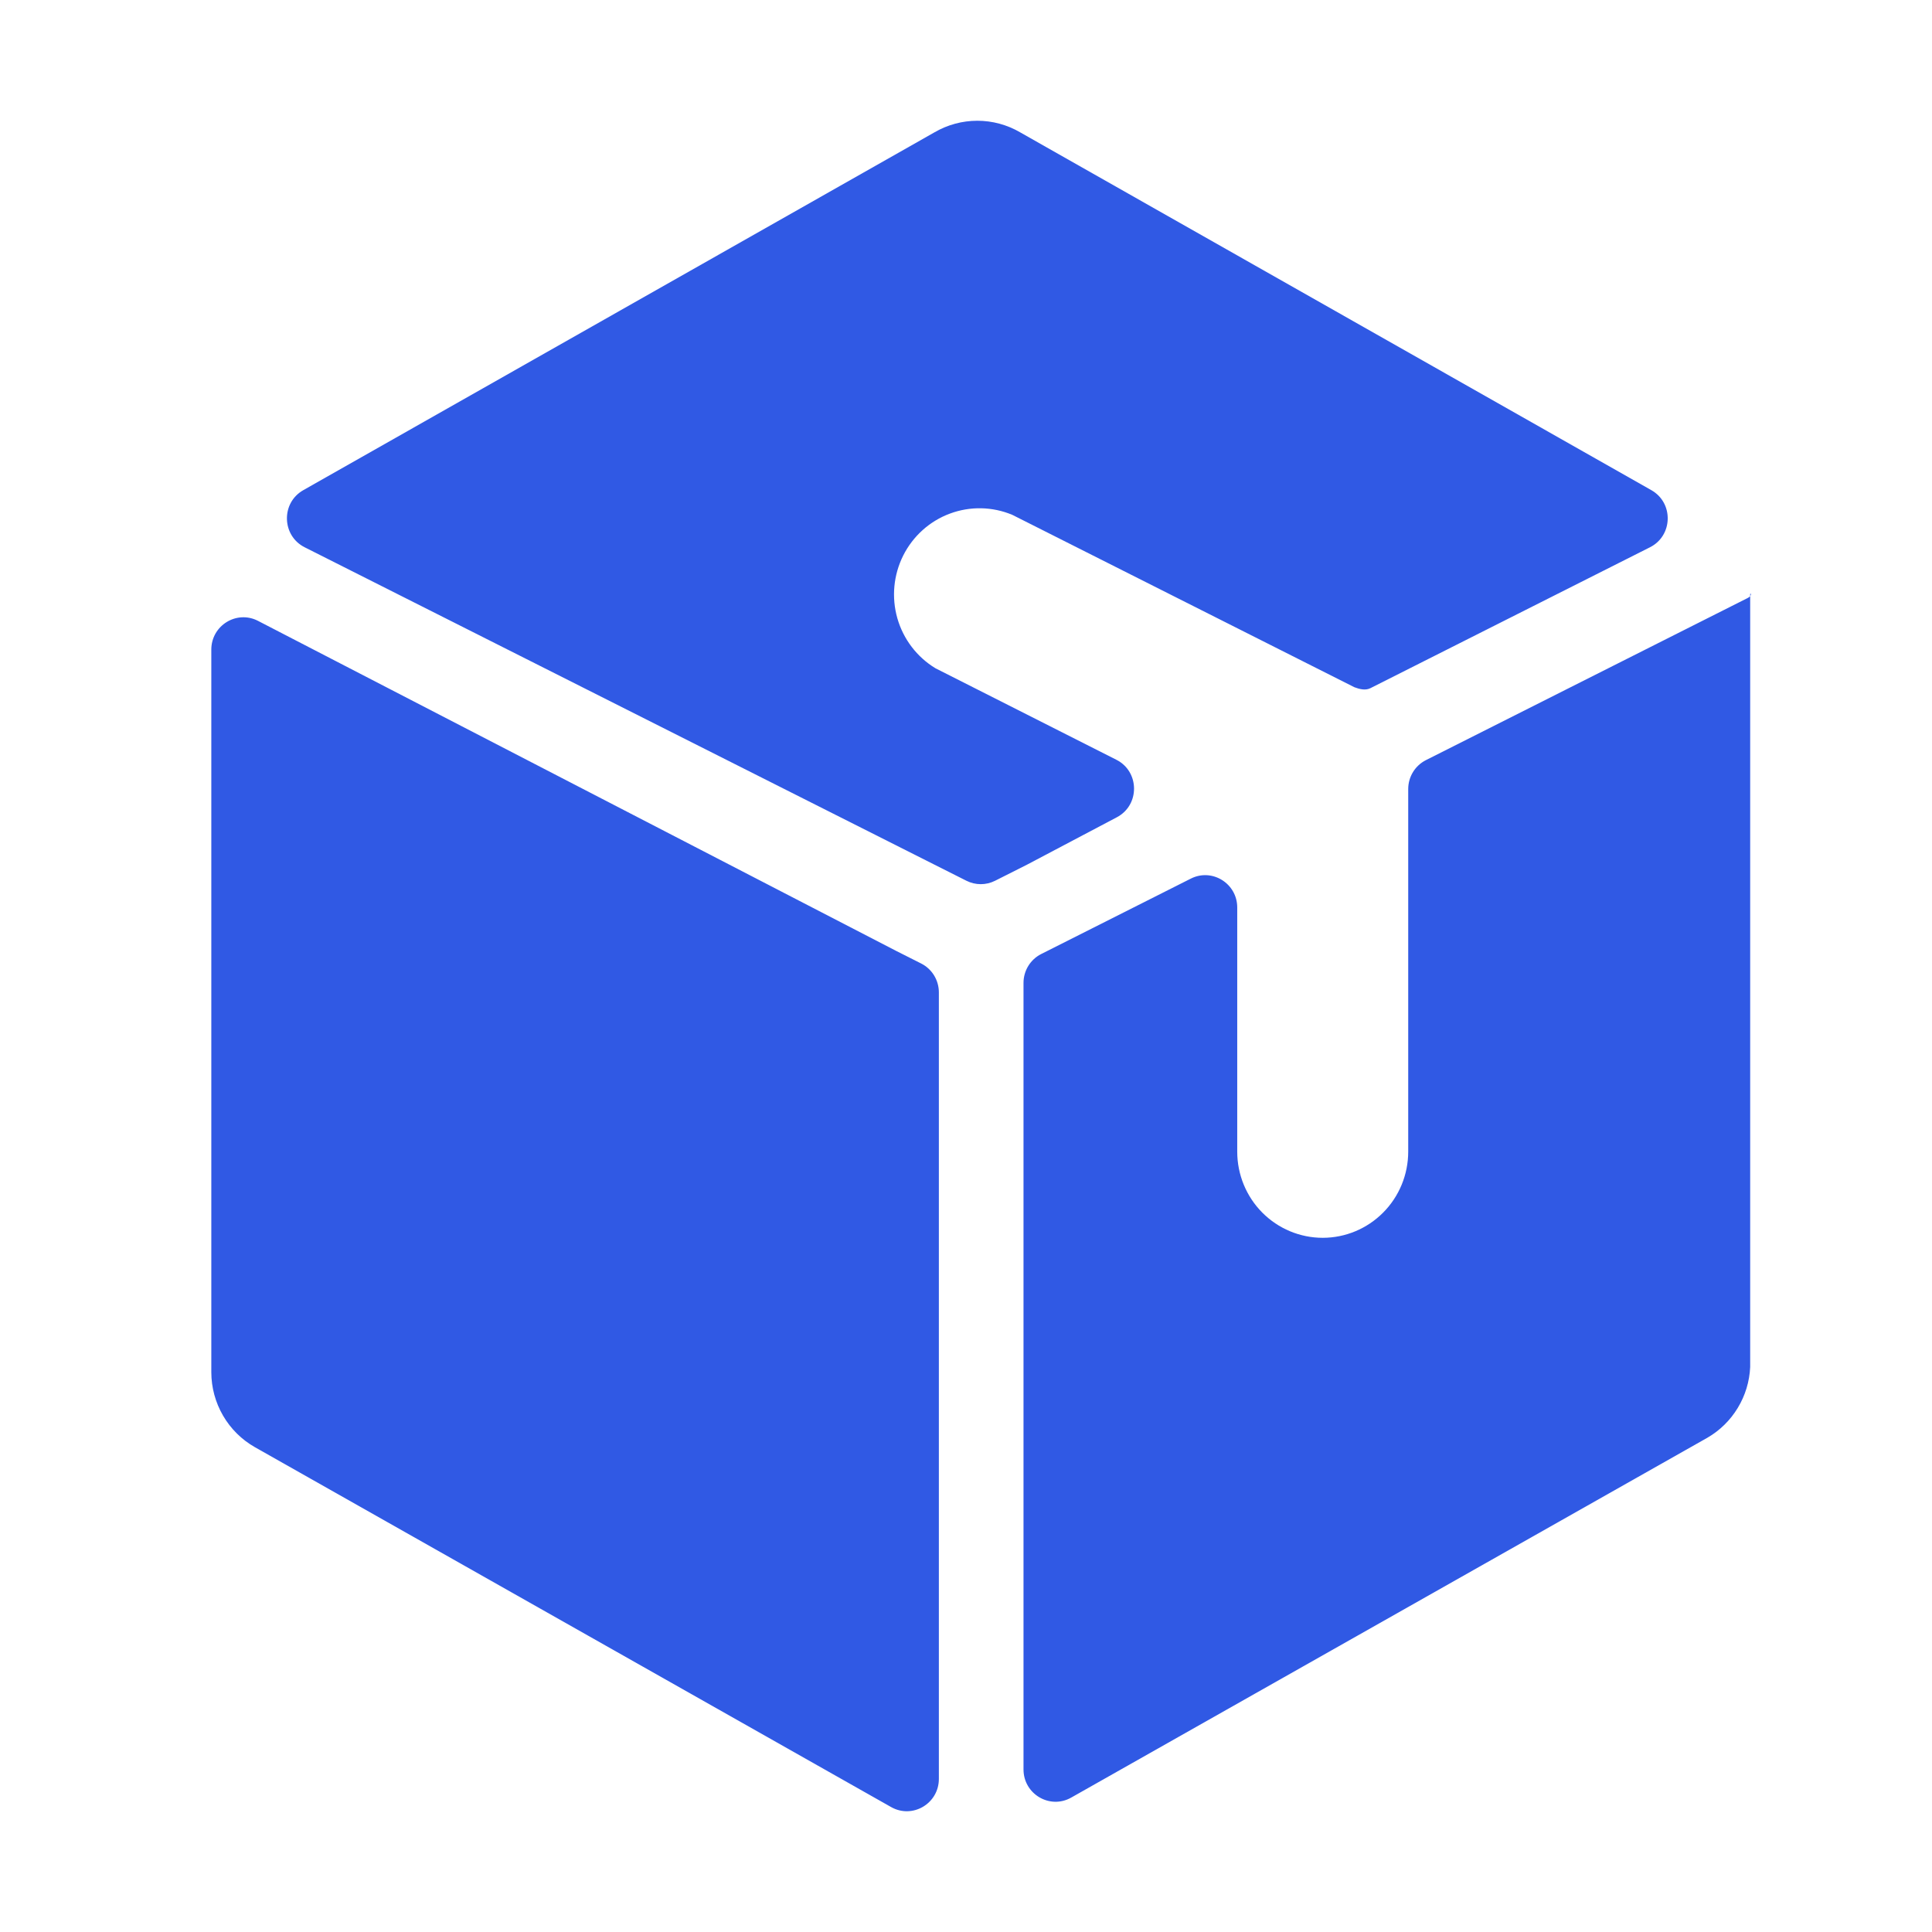
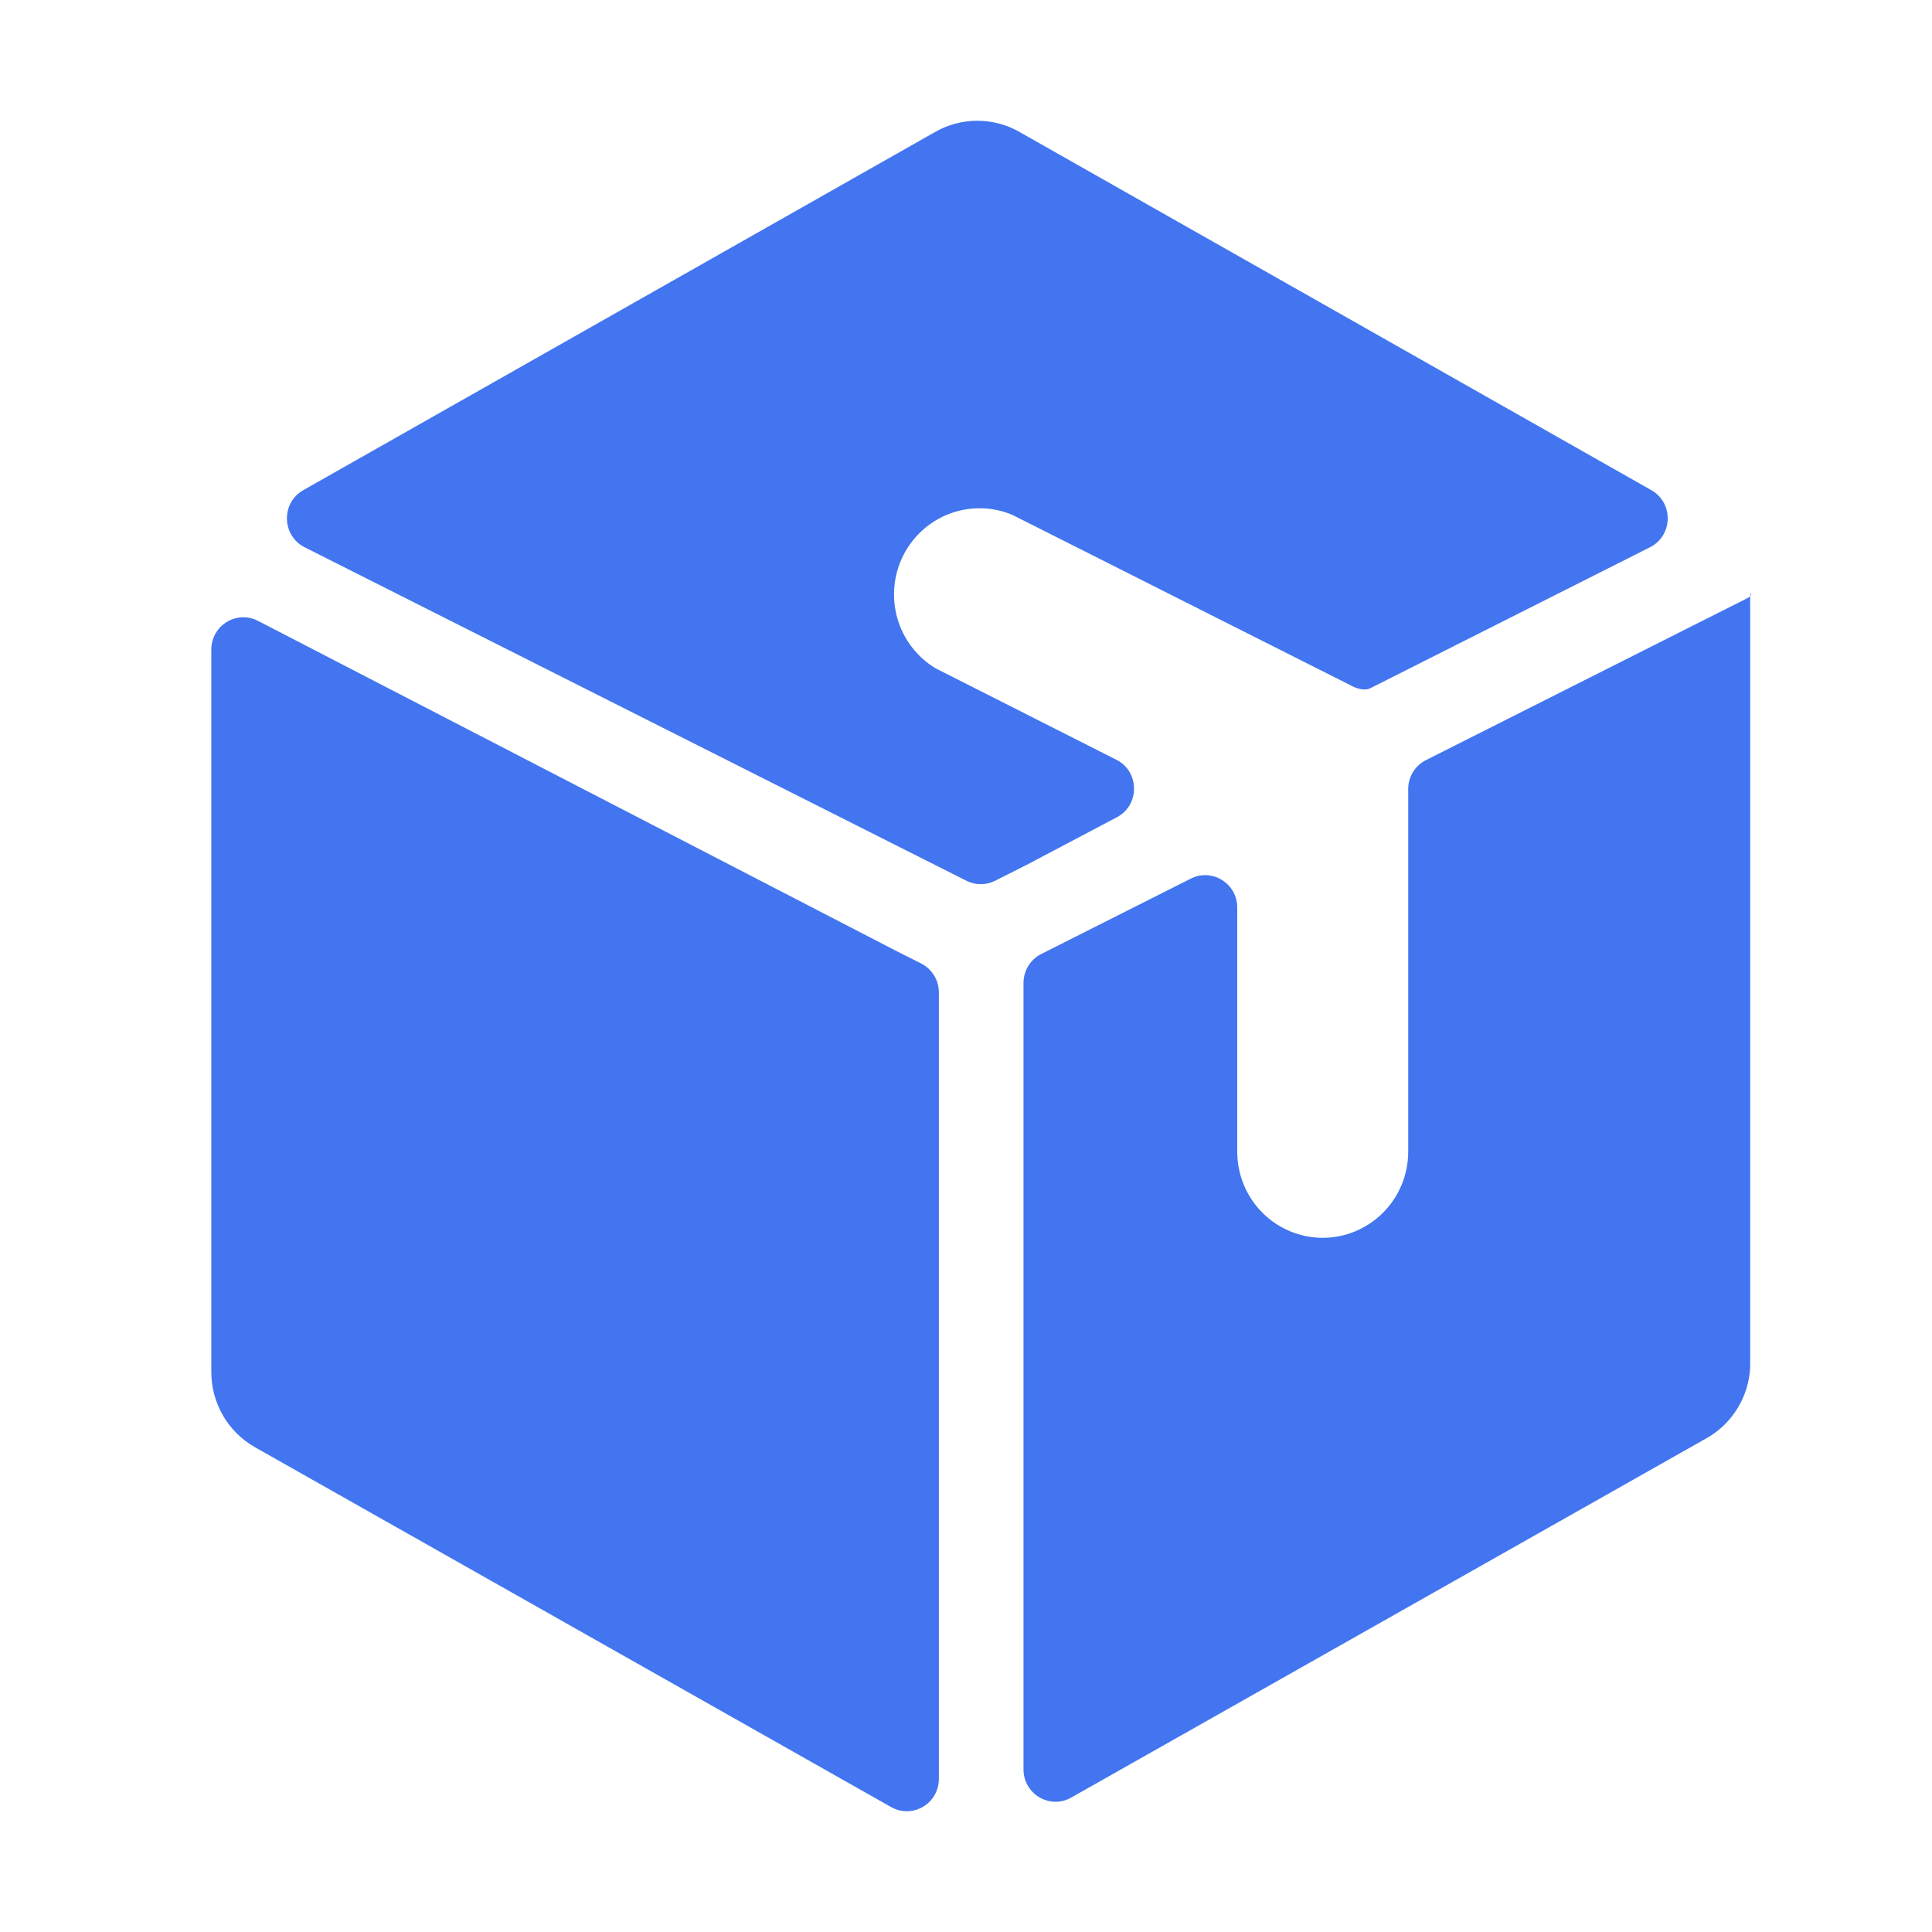
<svg xmlns="http://www.w3.org/2000/svg" width="64" height="64" viewBox="0 0 64 64" fill="none">
-   <path d="M34.018 28.645L32.964 29.176C32.665 29.327 32.313 29.327 32.014 29.176L30.959 28.645L10.092 18.129C9.331 17.745 9.304 16.659 10.046 16.238L30.959 4.382C31.39 4.132 31.878 4 32.375 4C32.873 4 33.361 4.132 33.791 4.382L54.704 16.238C55.446 16.659 55.42 17.745 54.658 18.129L45.396 22.797C45.232 22.879 45.036 22.83 44.865 22.765L33.536 17.056C32.876 16.779 32.137 16.764 31.466 17.014C30.795 17.263 30.243 17.76 29.92 18.403C29.598 19.046 29.528 19.788 29.726 20.481C29.924 21.174 30.375 21.765 30.988 22.137L36.981 25.168C37.754 25.559 37.764 26.668 36.997 27.073L34.018 28.645ZM8.547 20.567C7.84 20.202 7 20.719 7 21.52V45.457C7.001 45.963 7.135 46.459 7.389 46.895C7.643 47.332 8.007 47.692 8.444 47.94L29.519 59.861C30.227 60.262 31.101 59.746 31.101 58.928V32.874C31.101 32.469 30.874 32.098 30.514 31.917L29.685 31.499L8.547 20.567ZM58 19.682C58 19.74 57.95 19.781 57.898 19.808L47.236 25.18C46.876 25.362 46.649 25.732 46.649 26.138V38.15C46.649 38.907 46.351 39.633 45.819 40.168C45.288 40.703 44.568 41.004 43.817 41.004C43.066 41.004 42.345 40.703 41.814 40.168C41.283 39.633 40.985 38.907 40.985 38.15V30.062C40.985 29.267 40.154 28.749 39.448 29.105L34.492 31.603C34.132 31.784 33.905 32.155 33.905 32.56V58.614C33.905 59.432 34.779 59.948 35.486 59.547L56.561 47.626C56.973 47.387 57.319 47.047 57.566 46.638C57.814 46.229 57.955 45.764 57.977 45.286V19.686C57.977 19.661 58 19.657 58 19.682Z" fill="#3059E4" />
+   <path d="M34.018 28.645L32.964 29.176C32.665 29.327 32.313 29.327 32.014 29.176L30.959 28.645L10.092 18.129C9.331 17.745 9.304 16.659 10.046 16.238L30.959 4.382C31.39 4.132 31.878 4 32.375 4C32.873 4 33.361 4.132 33.791 4.382L54.704 16.238C55.446 16.659 55.42 17.745 54.658 18.129L45.396 22.797C45.232 22.879 45.036 22.83 44.865 22.765L33.536 17.056C32.876 16.779 32.137 16.764 31.466 17.014C30.795 17.263 30.243 17.76 29.92 18.403C29.598 19.046 29.528 19.788 29.726 20.481C29.924 21.174 30.375 21.765 30.988 22.137L36.981 25.168C37.754 25.559 37.764 26.668 36.997 27.073L34.018 28.645ZM8.547 20.567C7.84 20.202 7 20.719 7 21.52V45.457C7.001 45.963 7.135 46.459 7.389 46.895C7.643 47.332 8.007 47.692 8.444 47.94L29.519 59.861C30.227 60.262 31.101 59.746 31.101 58.928V32.874C31.101 32.469 30.874 32.098 30.514 31.917L29.685 31.499L8.547 20.567ZM58 19.682C58 19.74 57.95 19.781 57.898 19.808L47.236 25.18C46.876 25.362 46.649 25.732 46.649 26.138V38.15C46.649 38.907 46.351 39.633 45.819 40.168C45.288 40.703 44.568 41.004 43.817 41.004C43.066 41.004 42.345 40.703 41.814 40.168C41.283 39.633 40.985 38.907 40.985 38.15V30.062C40.985 29.267 40.154 28.749 39.448 29.105L34.492 31.603C34.132 31.784 33.905 32.155 33.905 32.56V58.614C33.905 59.432 34.779 59.948 35.486 59.547L56.561 47.626C56.973 47.387 57.319 47.047 57.566 46.638C57.814 46.229 57.955 45.764 57.977 45.286V19.686C57.977 19.661 58 19.657 58 19.682Z" fill="#4275EF" />
</svg>
